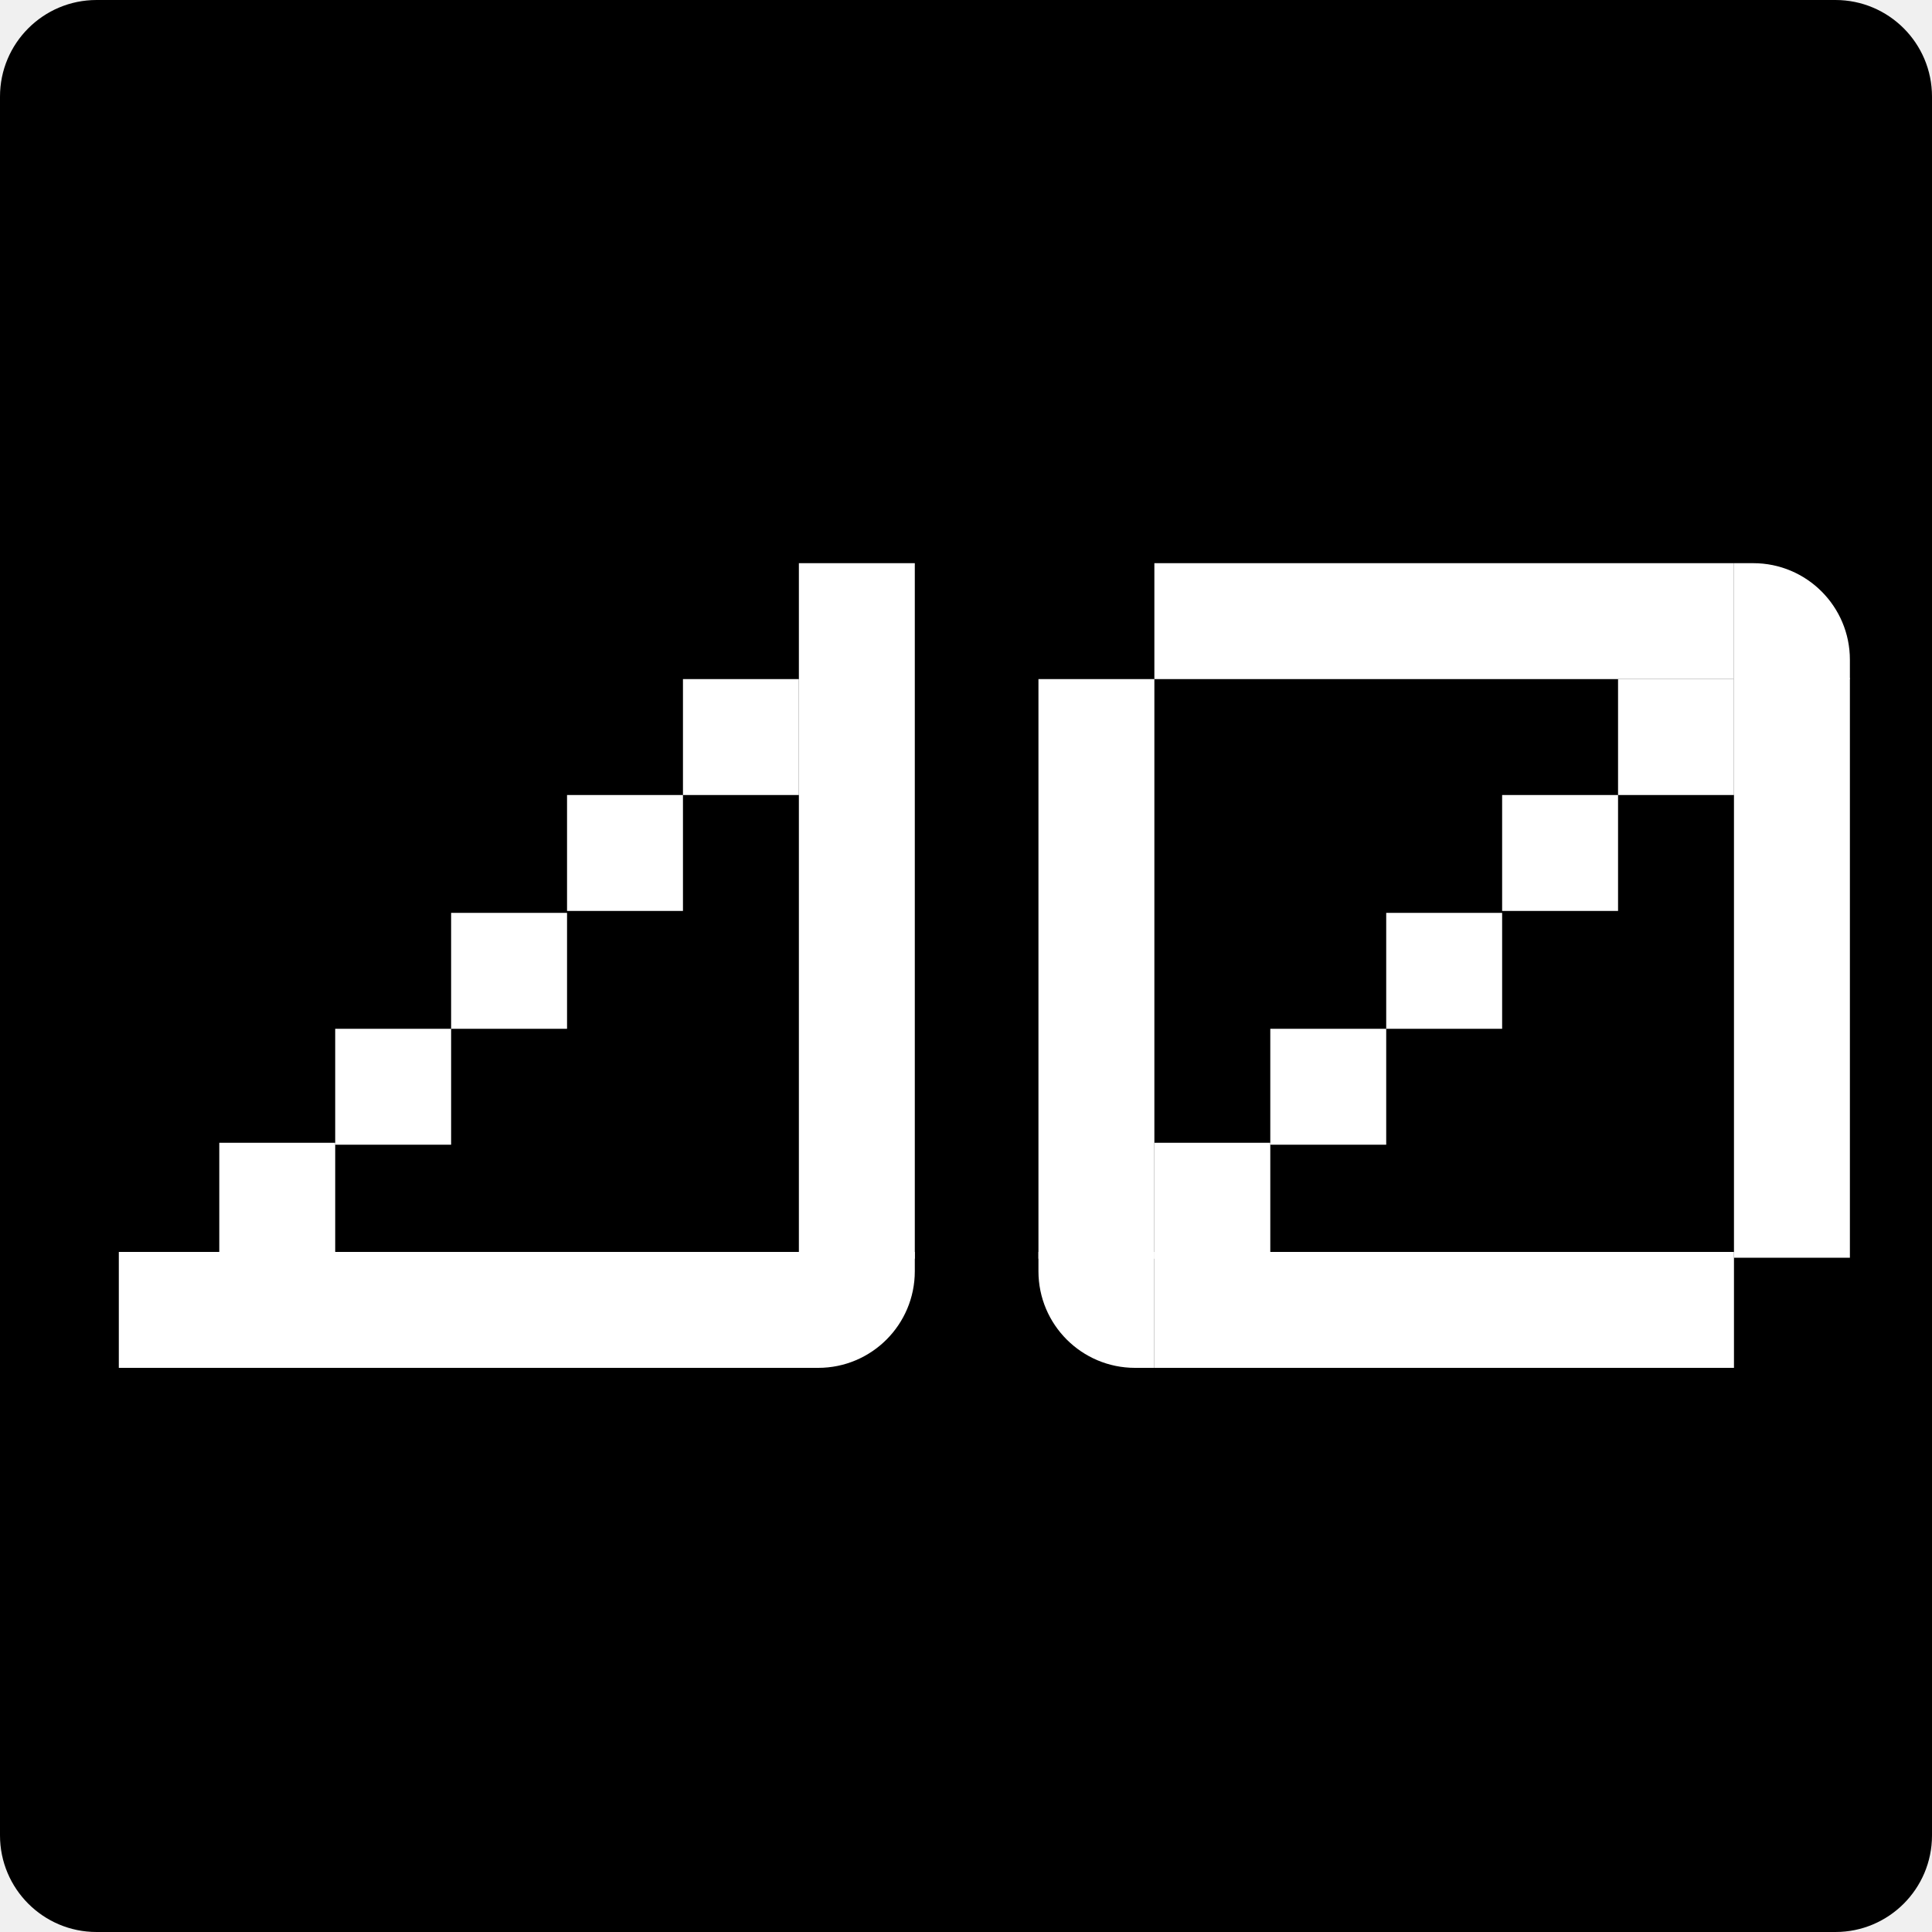
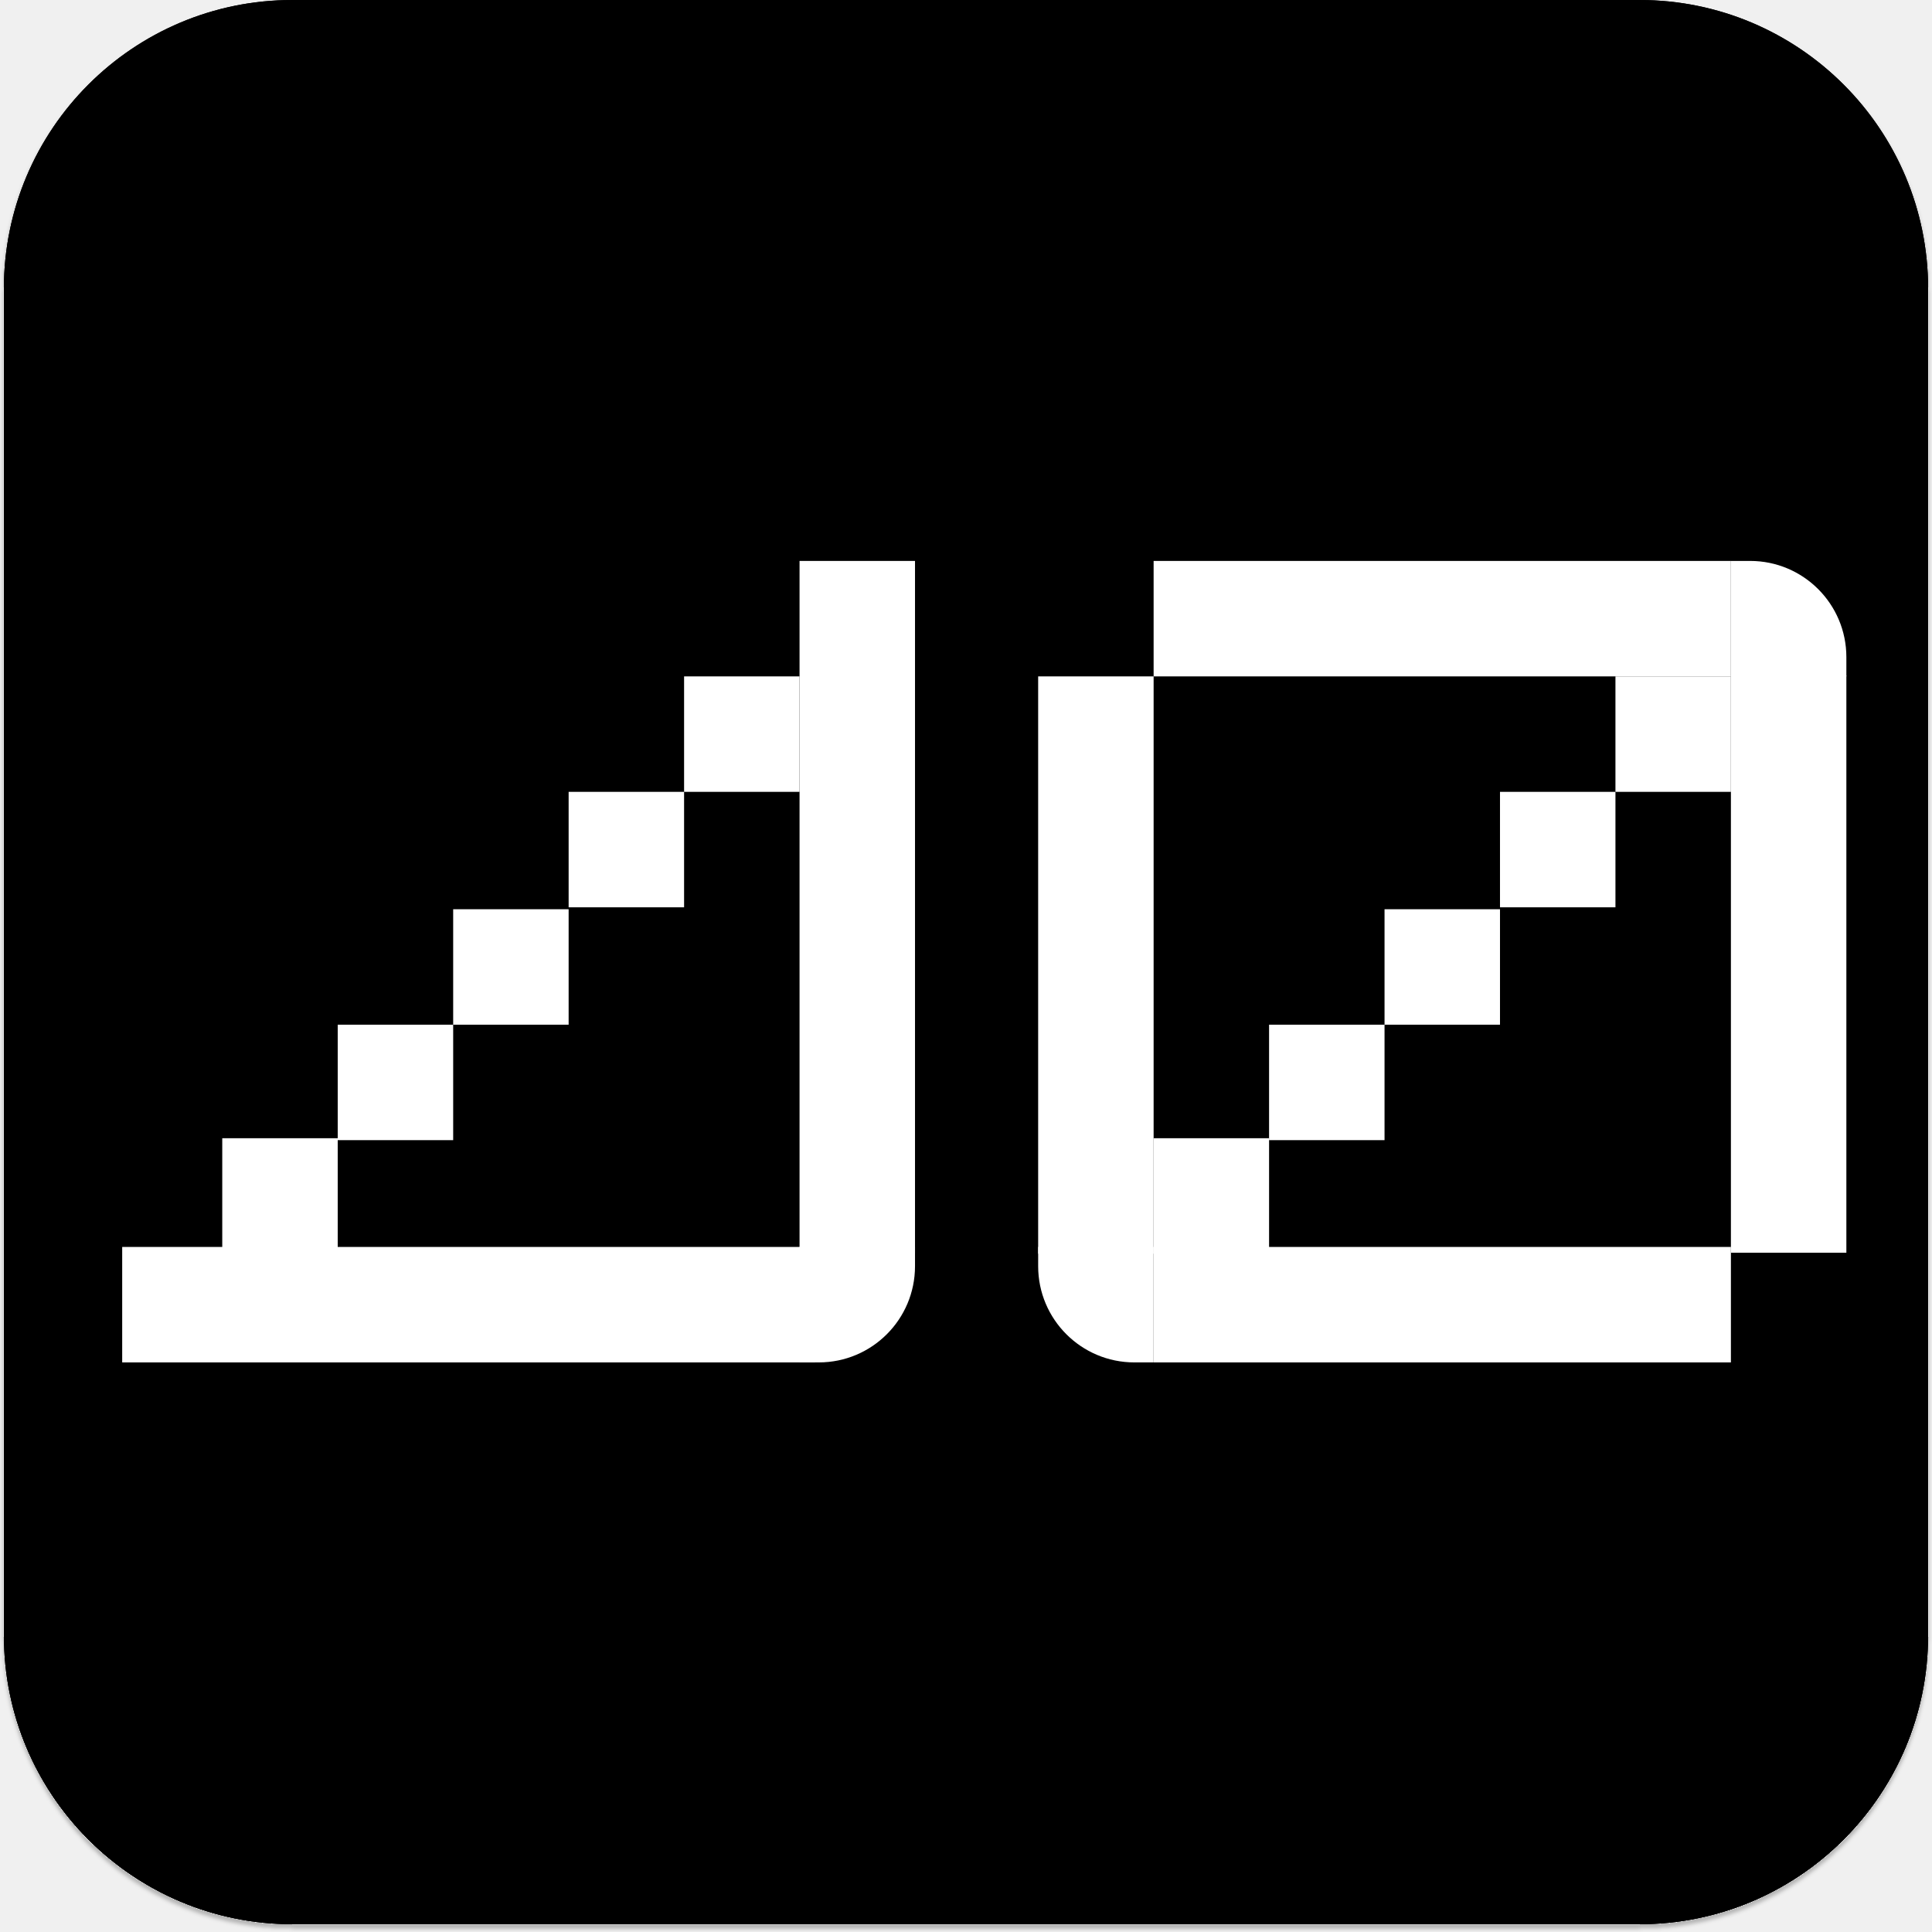
- <svg xmlns="http://www.w3.org/2000/svg" width="2000" height="2000" viewBox="0 0 2000 2000" fill="none">
-   <rect width="2000" height="2000" rx="100" fill="black" />
-   <rect x="1075" y="703" width="120" height="600" fill="white" />
-   <rect x="1195" y="1183" width="120" height="120" fill="white" />
-   <path d="M1075 1296H1195V1416H1175C1119.77 1416 1075 1371.23 1075 1316V1296Z" fill="white" />
-   <rect x="1555" y="823" width="120" height="120" fill="white" />
-   <rect x="1435" y="945" width="120" height="120" fill="white" />
-   <path d="M1795 583H1815C1870.23 583 1915 627.772 1915 683V703H1795V583Z" fill="white" />
-   <rect x="1315" y="1065" width="120" height="120" fill="white" />
-   <path d="M1675 703H1795V823H1675V703Z" fill="white" />
-   <rect x="1195" y="703" width="120" height="600" transform="rotate(-90 1195 703)" fill="white" />
-   <rect x="1195" y="1416" width="120" height="600" transform="rotate(-90 1195 1416)" fill="white" />
-   <rect x="1795" y="702" width="120" height="600" fill="white" />
-   <rect x="227" y="1183" width="120" height="120" fill="white" />
-   <path d="M827 1296H947V1316C947 1371.23 902.228 1416 847 1416H827V1296Z" fill="white" />
-   <rect x="587" y="823" width="120" height="120" fill="white" />
-   <rect x="467" y="945" width="120" height="120" fill="white" />
-   <rect x="347" y="1065" width="120" height="120" fill="white" />
-   <path d="M707 703H827V823H707V703Z" fill="white" />
-   <rect x="123" y="1416" width="120" height="720" transform="rotate(-90 123 1416)" fill="white" />
-   <rect x="827" y="583" width="120" height="720" fill="white" />
+ <svg xmlns="http://www.w3.org/2000/svg" width="2008" height="2008" viewBox="0 0 2008 2008" fill="none">
+   <g filter="url(#filter0_d_37_2)">
+     <rect x="4" width="2000" height="2000" rx="300" fill="black" />
+     <rect x="4.5" y="0.5" width="1999" height="1999" rx="299.5" stroke="black" />
+     <rect x="1079" y="703" width="120" height="600" fill="white" />
+     <rect x="1199" y="1183" width="120" height="120" fill="white" />
+     <path d="M1079 1296H1199V1416H1179C1123.77 1416 1079 1371.23 1079 1316V1296Z" fill="white" />
+     <rect x="1559" y="823" width="120" height="120" fill="white" />
+     <rect x="1439" y="945" width="120" height="120" fill="white" />
+     <path d="M1799 583H1819C1874.23 583 1919 627.772 1919 683V703H1799V583Z" fill="white" />
+     <rect x="1319" y="1065" width="120" height="120" fill="white" />
+     <path d="M1679 703H1799V823H1679V703Z" fill="white" />
+     <rect x="1199" y="703" width="120" height="600" transform="rotate(-90 1199 703)" fill="white" />
+     <rect x="1199" y="1416" width="120" height="600" transform="rotate(-90 1199 1416)" fill="white" />
+     <rect x="1799" y="702" width="120" height="600" fill="white" />
+     <rect x="231" y="1183" width="120" height="120" fill="white" />
+     <path d="M831 1296H951V1316C951 1371.23 906.228 1416 851 1416H831V1296Z" fill="white" />
+     <rect x="591" y="823" width="120" height="120" fill="white" />
+     <rect x="471" y="945" width="120" height="120" fill="white" />
+     <rect x="351" y="1065" width="120" height="120" fill="white" />
+     <path d="M711 703H831V823H711V703Z" fill="white" />
+     <rect x="127" y="1416" width="120" height="720" transform="rotate(-90 127 1416)" fill="white" />
+     <rect x="831" y="583" width="120" height="720" fill="white" />
+   </g>
+   <defs>
+     <filter id="filter0_d_37_2" x="0" y="0" width="2008" height="2008" filterUnits="userSpaceOnUse" color-interpolation-filters="sRGB">
+       <feFlood flood-opacity="0" result="BackgroundImageFix" />
+       <feColorMatrix in="SourceAlpha" type="matrix" values="0 0 0 0 0 0 0 0 0 0 0 0 0 0 0 0 0 0 127 0" result="hardAlpha" />
+       <feOffset dy="4" />
+       <feGaussianBlur stdDeviation="2" />
+       <feComposite in2="hardAlpha" operator="out" />
+       <feColorMatrix type="matrix" values="0 0 0 0 0 0 0 0 0 0 0 0 0 0 0 0 0 0 0.25 0" />
+       <feBlend mode="normal" in2="BackgroundImageFix" result="effect1_dropShadow_37_2" />
+       <feBlend mode="normal" in="SourceGraphic" in2="effect1_dropShadow_37_2" result="shape" />
+     </filter>
+   </defs>
</svg>
